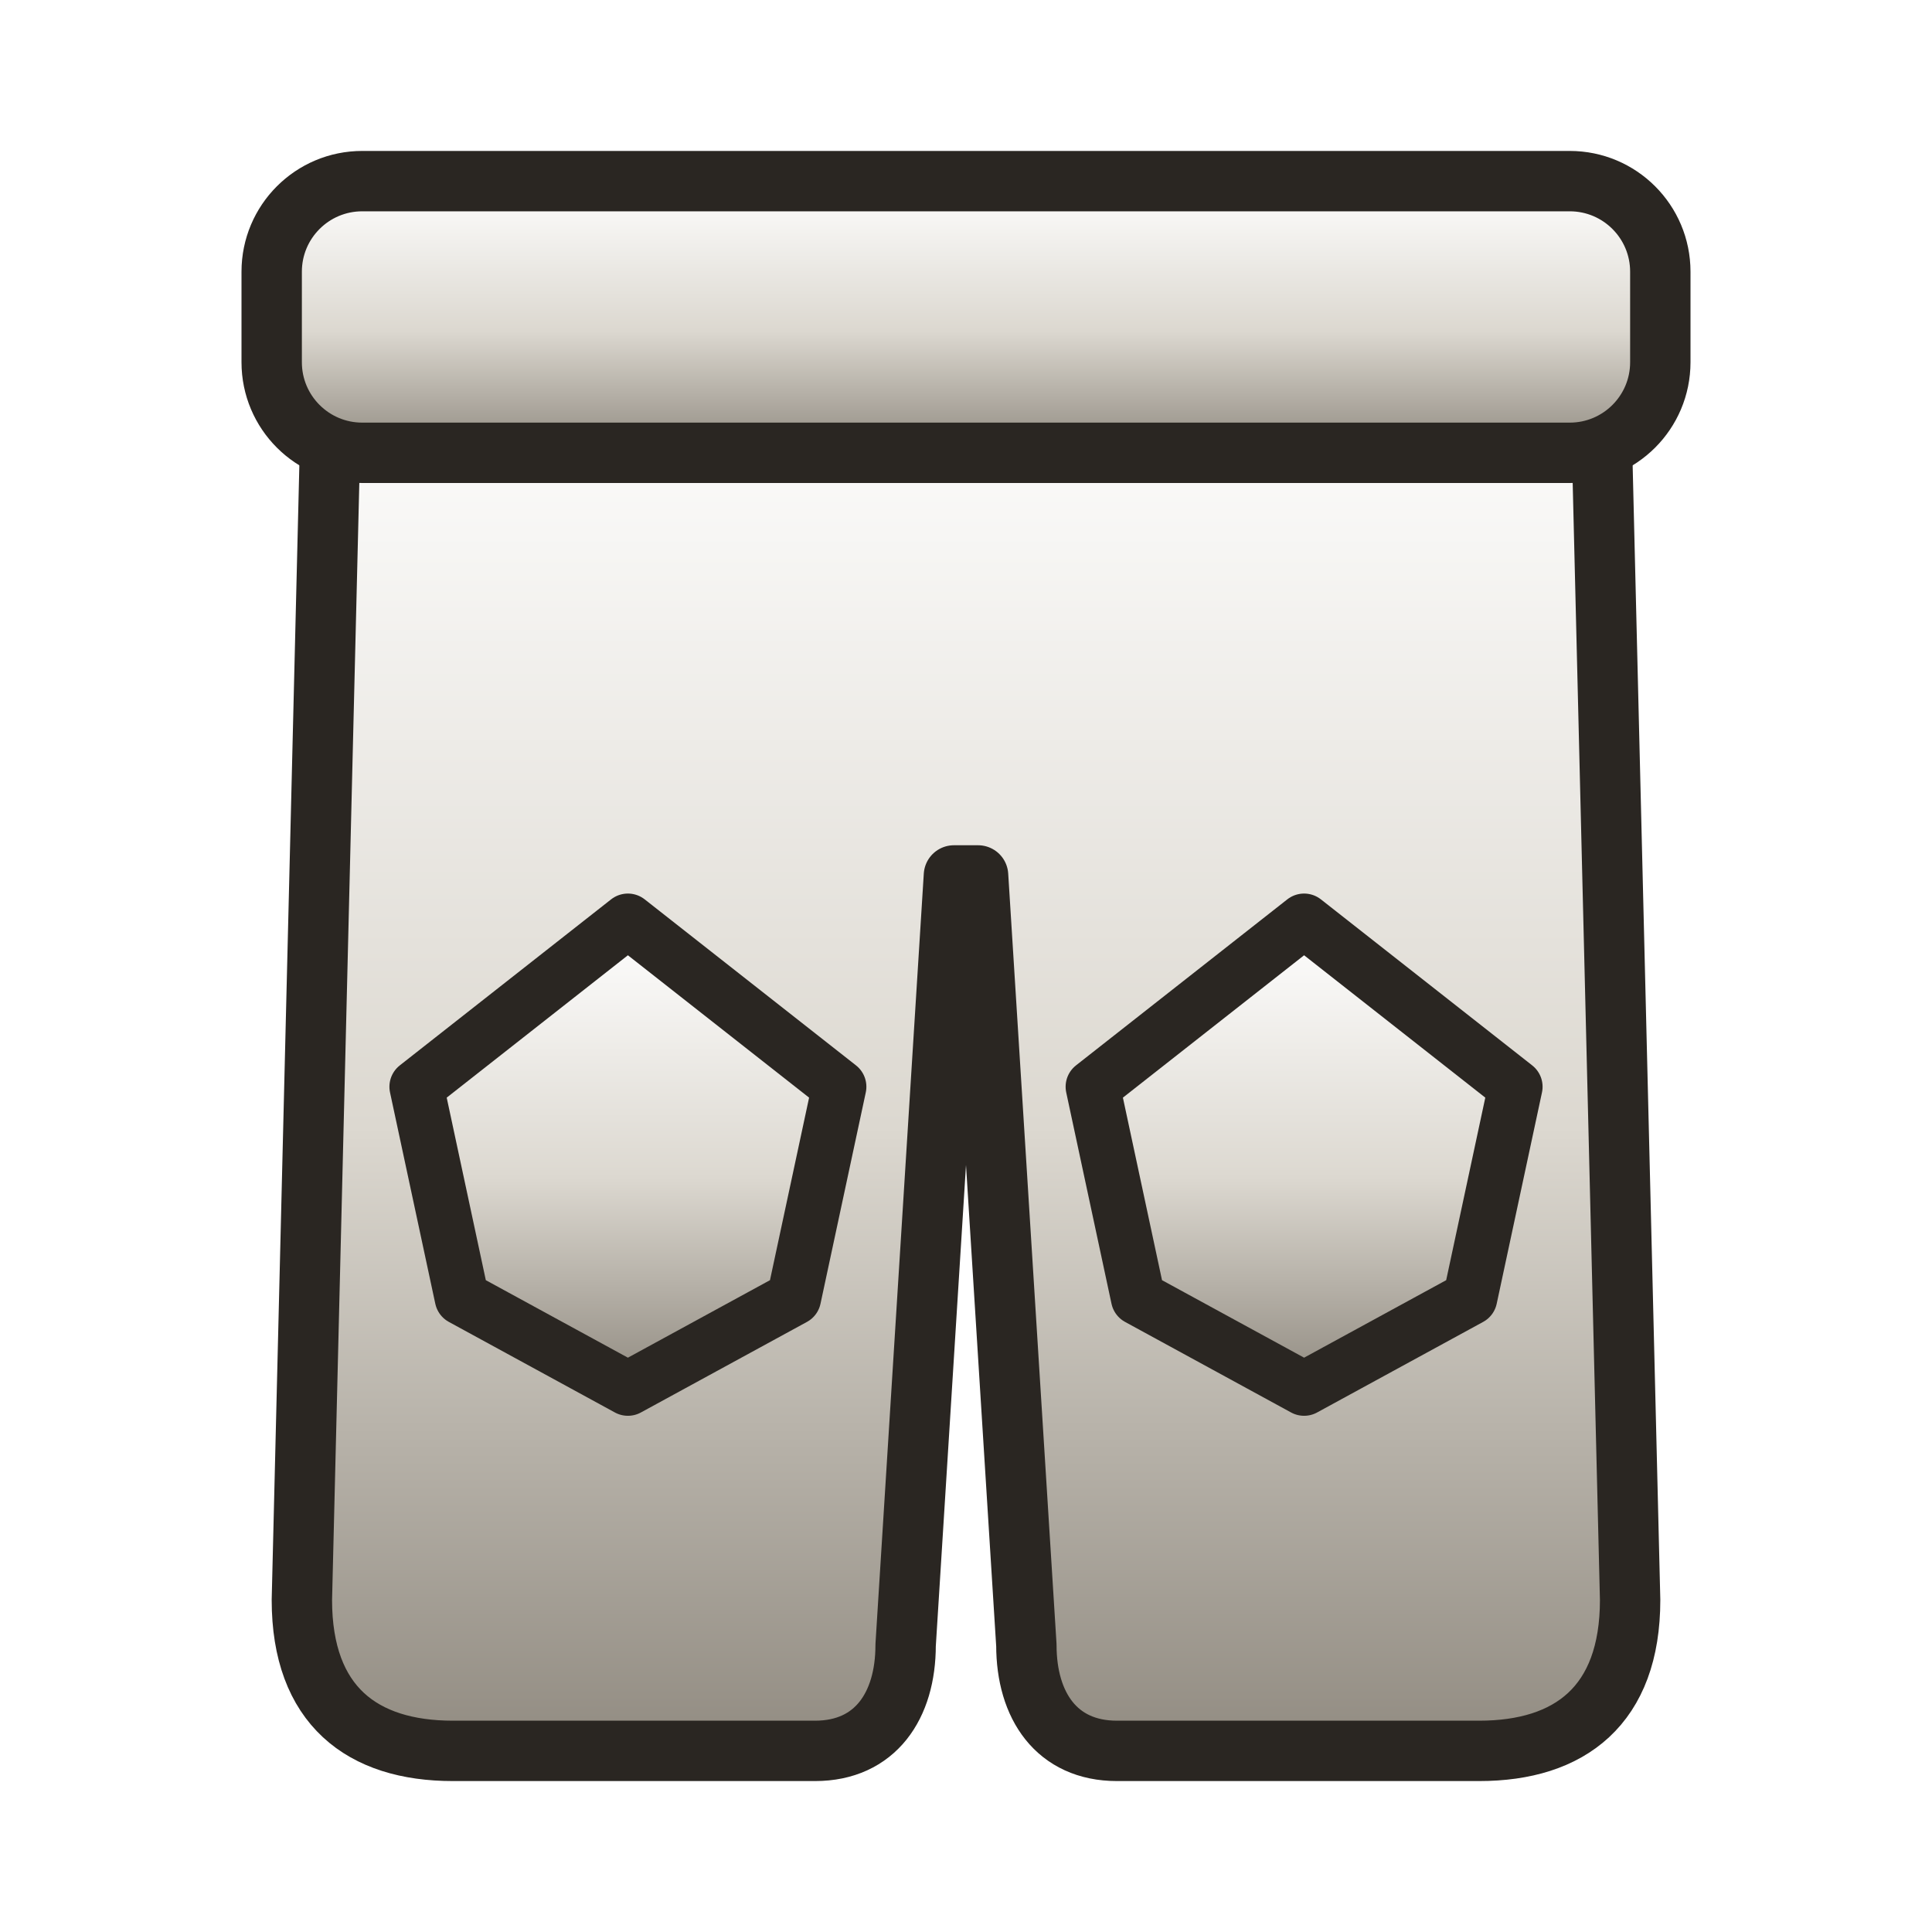
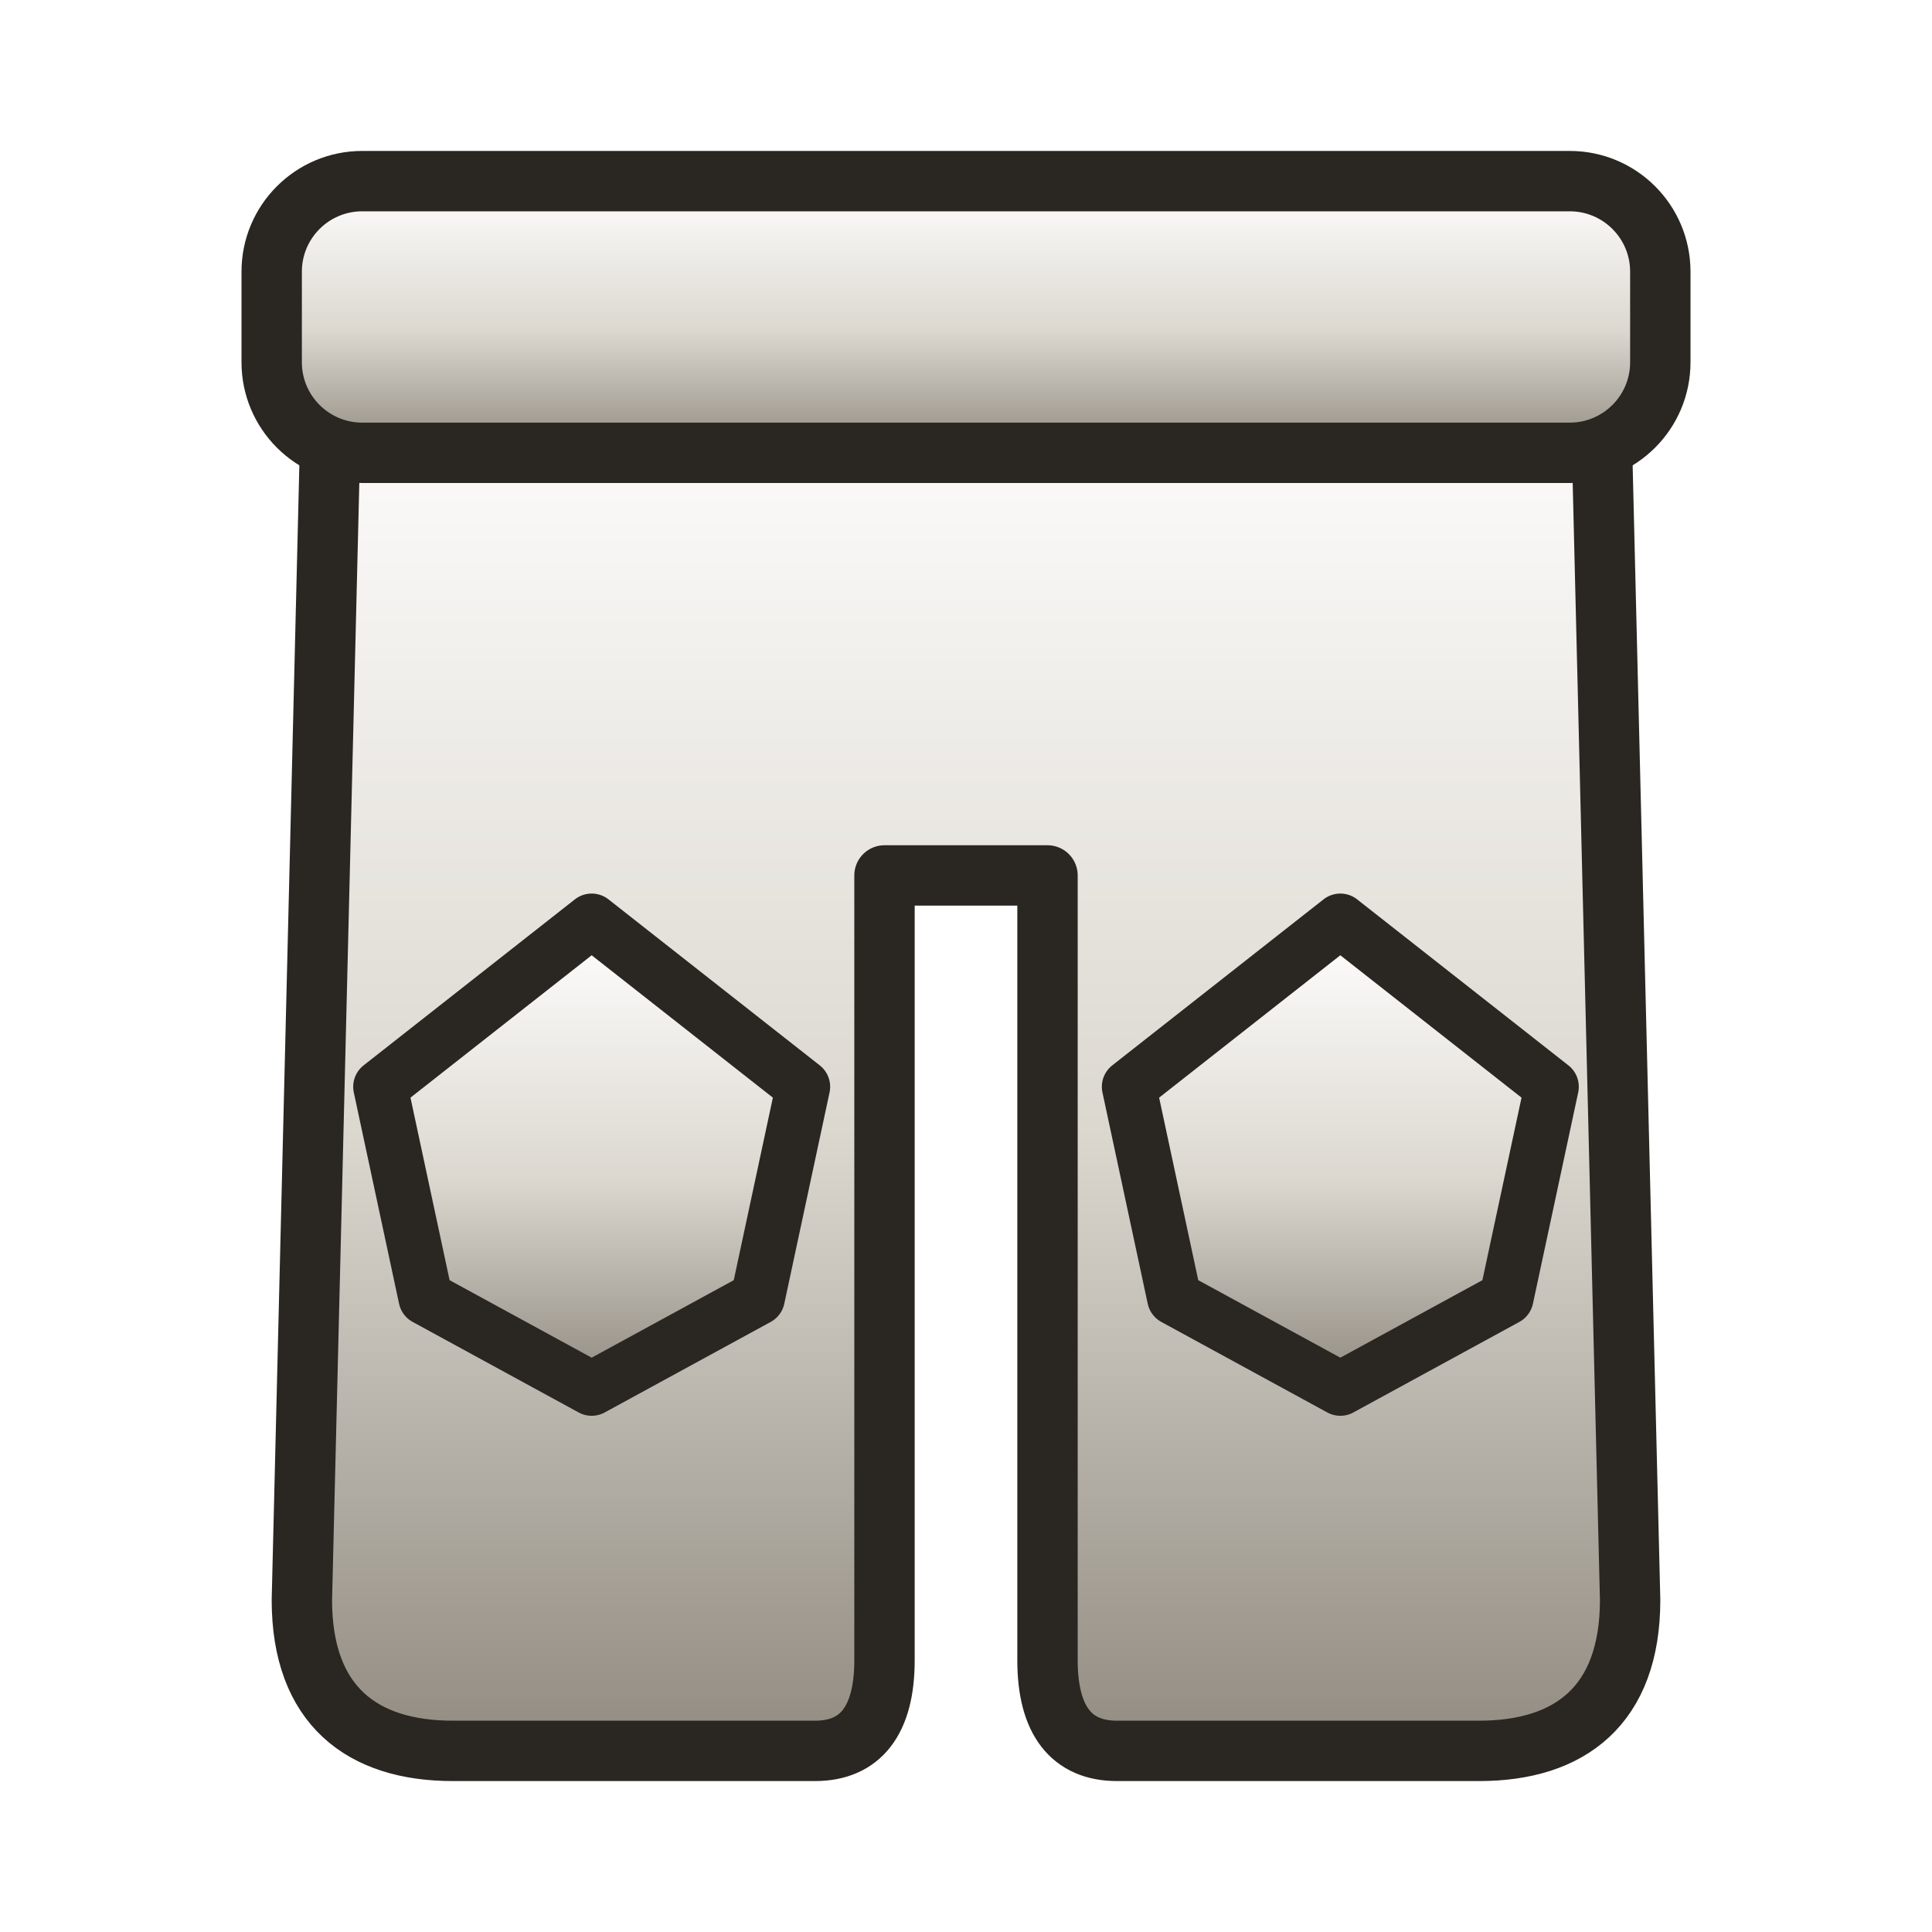
<svg xmlns="http://www.w3.org/2000/svg" data-generated="modern_icons.py" viewBox="0 0 64 64">
  <defs>
    <linearGradient id="g1" x1="0" y1="0" x2="0" y2="1">
      <stop offset="0" stop-color="#ffffff" />
      <stop offset=".55" stop-color="#dcd8d0" />
      <stop offset="1" stop-color="#908a80" />
    </linearGradient>
    <linearGradient id="g2" x1="0" y1="0" x2="0" y2="1">
      <stop offset="0" stop-color="#ffffff" />
      <stop offset=".55" stop-color="#dcd8d0" />
      <stop offset="1" stop-color="#908a80" />
    </linearGradient>
    <linearGradient id="g3" x1="0" y1="0" x2="0" y2="1">
      <stop offset="0" stop-color="#ffffff" />
      <stop offset=".55" stop-color="#dcd8d0" />
      <stop offset="1" stop-color="#908a80" />
    </linearGradient>
    <linearGradient id="g4" x1="0" y1="0" x2="0" y2="1">
      <stop offset="0" stop-color="#ffffff" />
      <stop offset=".55" stop-color="#dcd8d0" />
      <stop offset="1" stop-color="#908a80" />
    </linearGradient>
  </defs>
-   <path d="M11 12 L53 12 L54 53 C54 56.5 52 58 49 58 L37 58 C35 58 34 56.5 34 54.5 L32.4 29 L31.6 29 L30 54.5 C30 56.5 29 58 27 58 L15 58 C12 58 10 56.5 10 53 Z" fill="url(#g1)" stroke="#2a2622" stroke-width="2" stroke-linejoin="round" stroke-linecap="round" />
+   <path d="M11 12 L53 12 L54 53 C54 56.5 52 58 49 58 L37 58 C35.5 58 34.7 57 34.7 55 L34.7 29 L29.3 29 L29.3 55 C29.3 57 28.5 58 27 58 L15 58 C12 58 10 56.5 10 53 Z" fill="url(#g1)" stroke="#2a2622" stroke-width="2" stroke-linejoin="round" stroke-linecap="round" />
  <rect x="9" y="6" width="46" height="9" rx="3" fill="url(#g2)" stroke="#2a2622" stroke-width="2" />
-   <path d="M13.8 36 L20.8 30.5 L27.8 36 L26.3 43 L20.8 46 L15.3 43 Z" fill="url(#g3)" stroke="#2a2622" stroke-width="1.8" stroke-linejoin="round" stroke-linecap="round" />
-   <path d="M36.2 36 L43.2 30.5 L50.2 36 L48.7 43 L43.2 46 L37.7 43 Z" fill="url(#g4)" stroke="#2a2622" stroke-width="1.8" stroke-linejoin="round" stroke-linecap="round" />
+   <path d="M12.6 36 L19.6 30.5 L26.6 36 L25.1 43 L19.6 46 L14.1 43 Z" fill="url(#g3)" stroke="#2a2622" stroke-width="1.8" stroke-linejoin="round" stroke-linecap="round" />
+   <path d="M37.4 36 L44.4 30.5 L51.4 36 L49.9 43 L44.4 46 L38.9 43 Z" fill="url(#g4)" stroke="#2a2622" stroke-width="1.8" stroke-linejoin="round" stroke-linecap="round" />
</svg>
